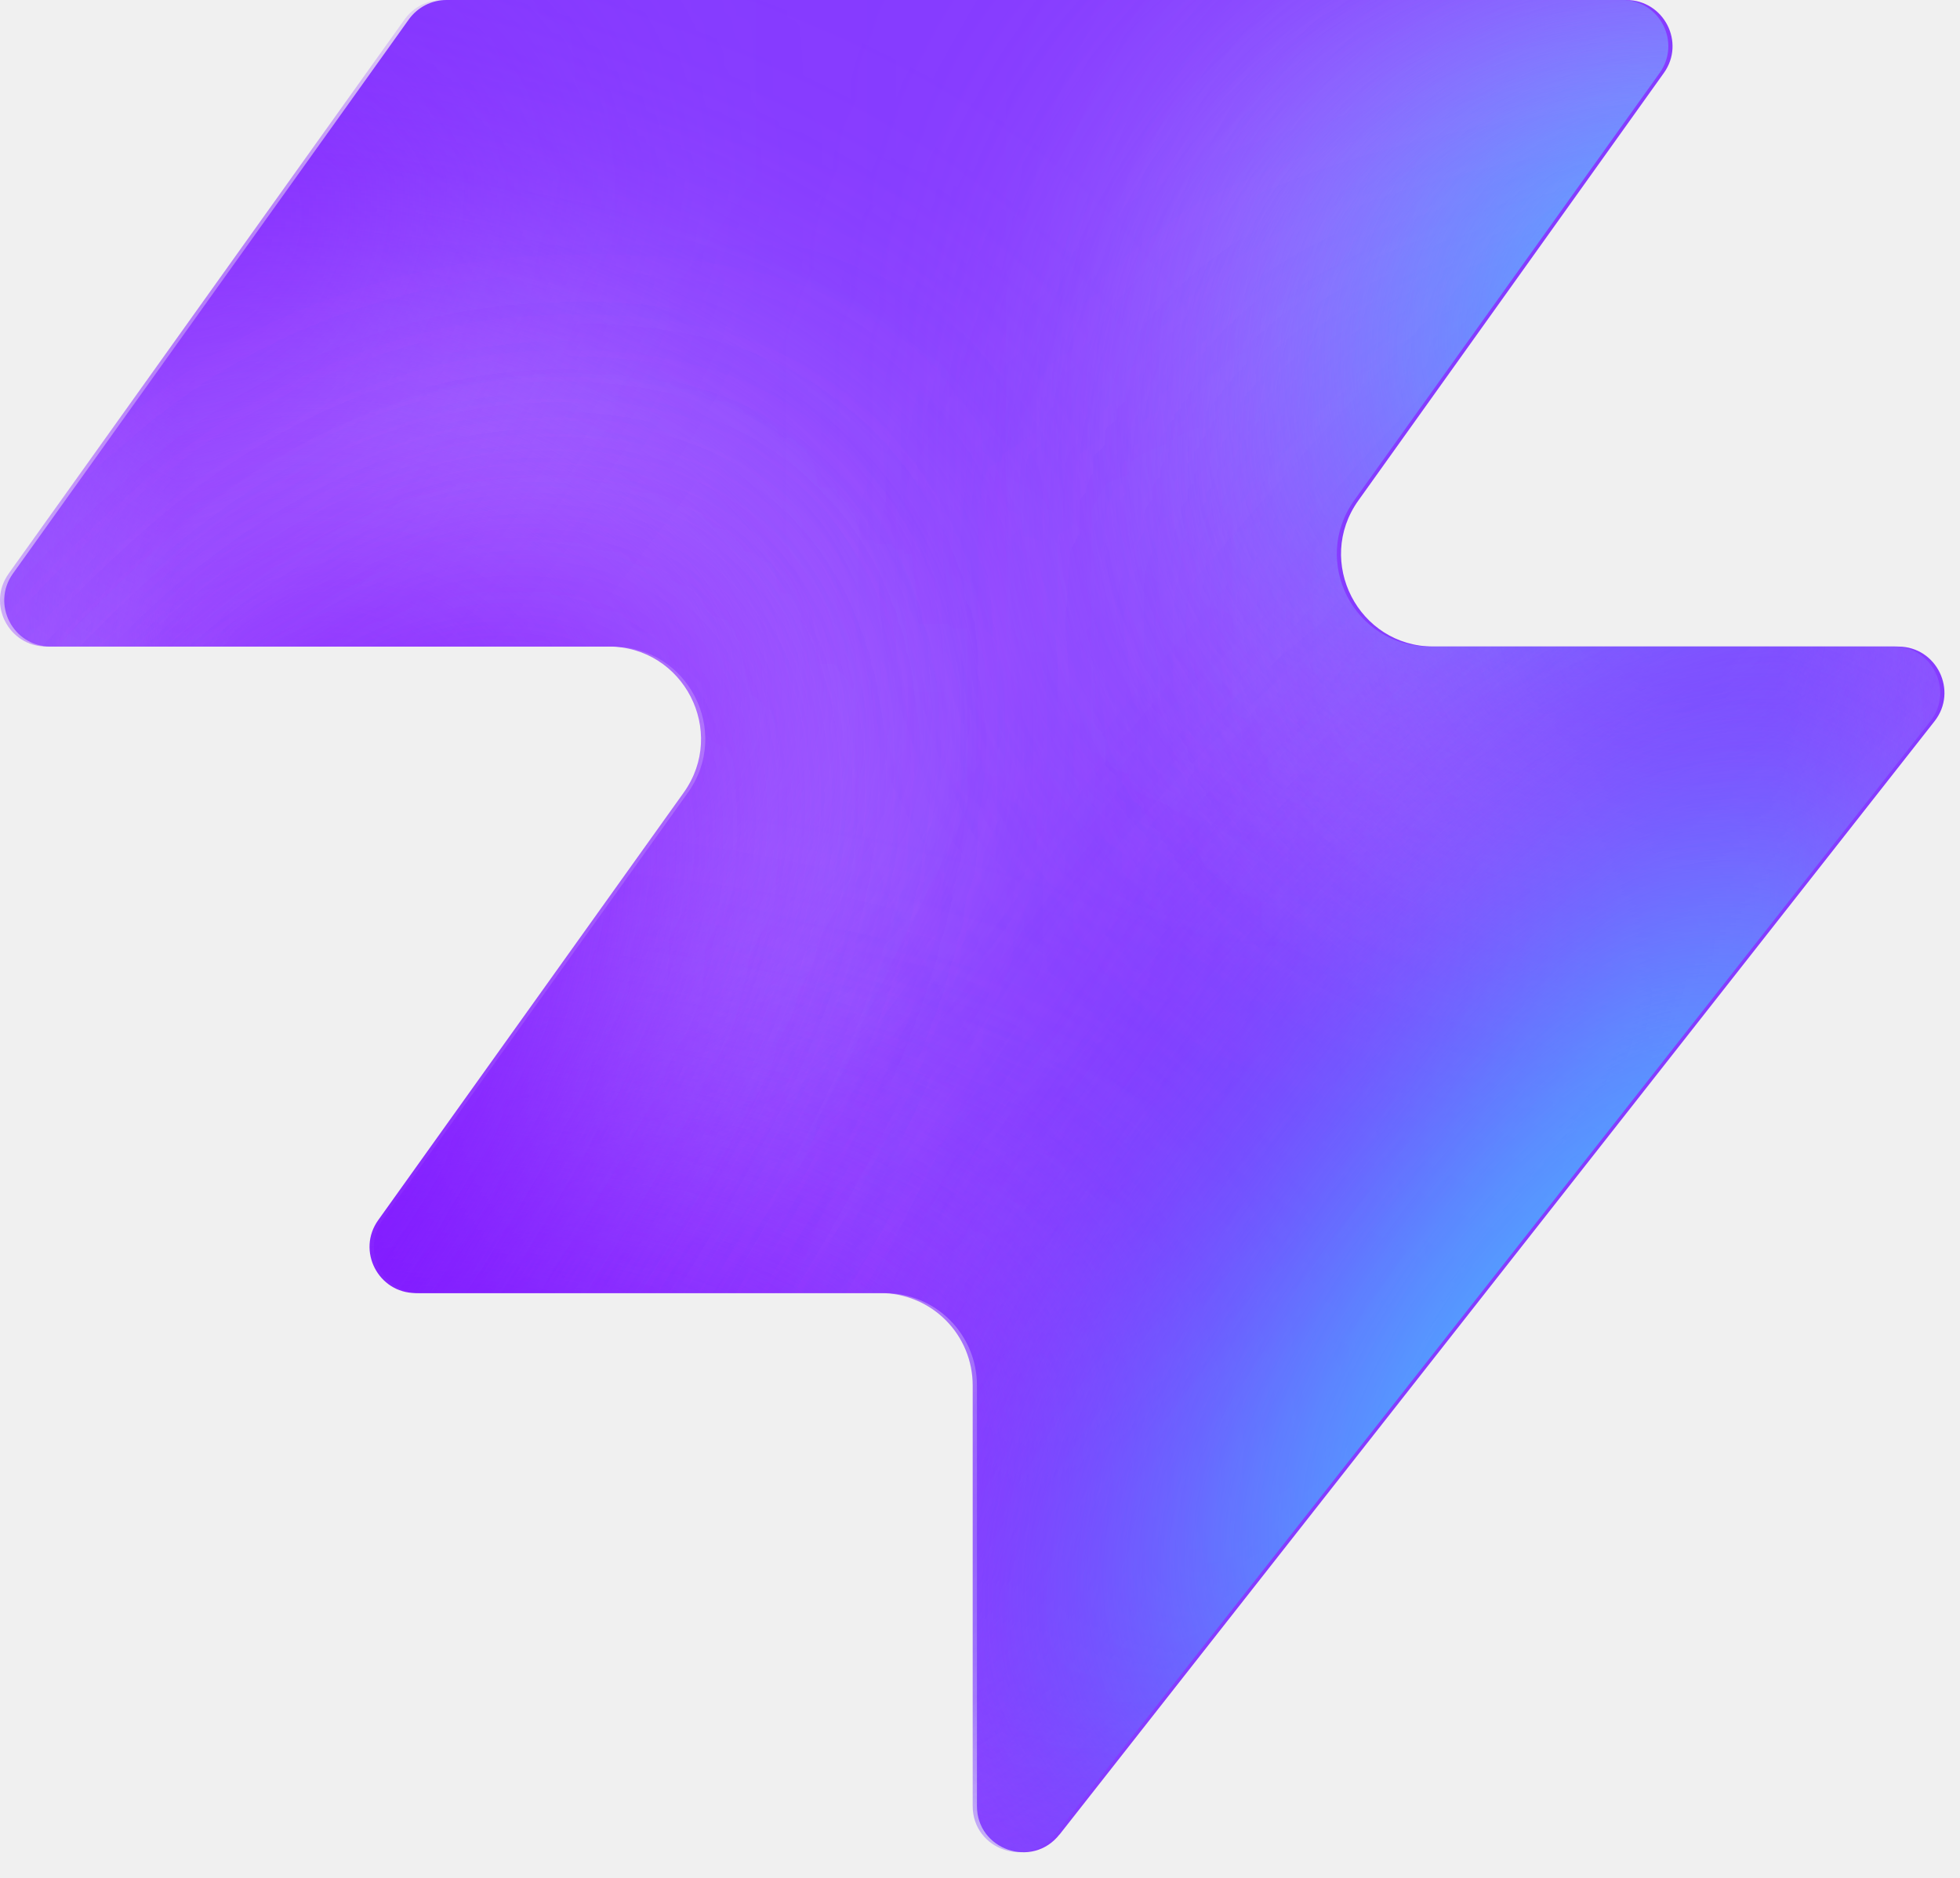
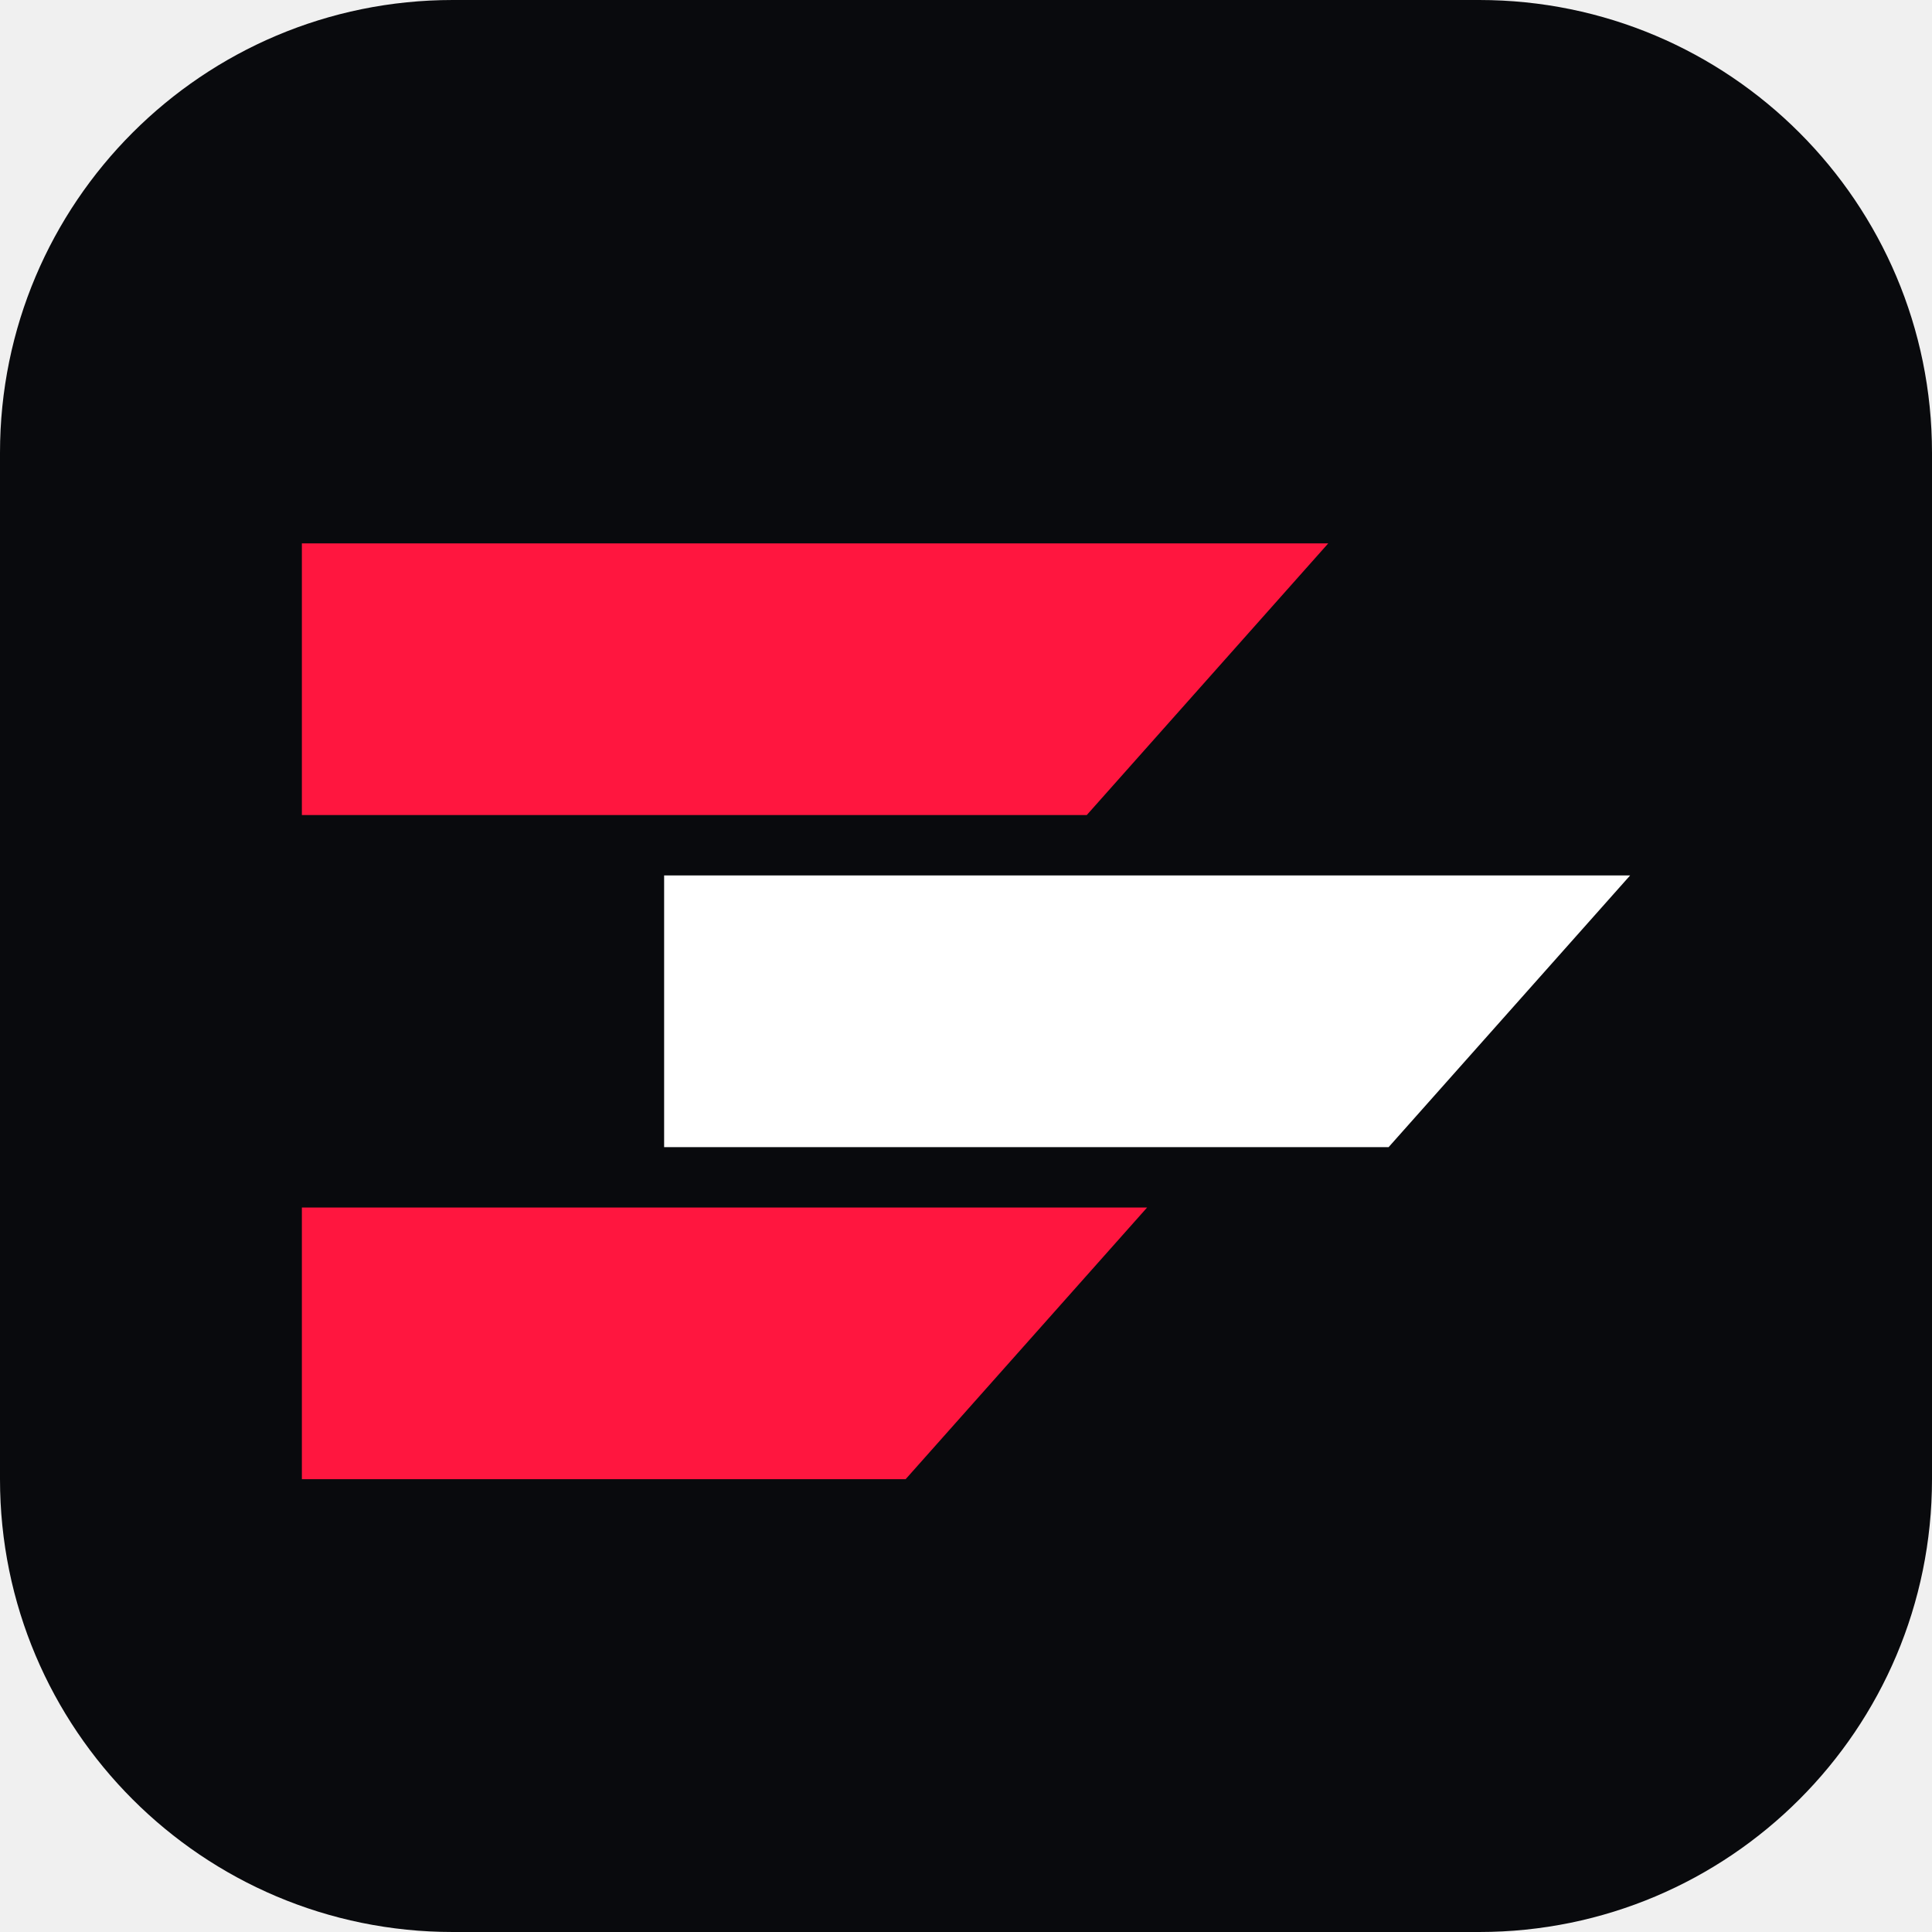
- <svg xmlns="http://www.w3.org/2000/svg" width="48" height="46" fill="none" viewBox="0 0 48 46">
-   <path fill="#863bff" d="M25.946 44.938c-.664.845-2.021.375-2.021-.698V33.937a2.26 2.26 0 0 0-2.262-2.262H10.287c-.92 0-1.456-1.04-.92-1.788l7.48-10.471c1.07-1.497 0-3.578-1.842-3.578H1.237c-.92 0-1.456-1.04-.92-1.788L10.013.474c.214-.297.556-.474.92-.474h28.894c.92 0 1.456 1.04.92 1.788l-7.48 10.471c-1.07 1.498 0 3.579 1.842 3.579h11.377c.943 0 1.473 1.088.89 1.83L25.947 44.94z" style="fill:#863bff;fill:color(display-p3 .525 .23 1);fill-opacity:1" />
-   <mask id="a" width="48" height="46" x="0" y="0" maskUnits="userSpaceOnUse" style="mask-type:alpha">
-     <path fill="#000" d="M25.842 44.938c-.664.844-2.021.375-2.021-.698V33.937a2.26 2.26 0 0 0-2.262-2.262H10.183c-.92 0-1.456-1.04-.92-1.788l7.48-10.471c1.07-1.498 0-3.579-1.842-3.579H1.133c-.92 0-1.456-1.04-.92-1.787L9.91.473c.214-.297.556-.474.92-.474h28.894c.92 0 1.456 1.04.92 1.788l-7.48 10.471c-1.07 1.498 0 3.578 1.842 3.578h11.377c.943 0 1.473 1.088.89 1.832L25.843 44.94z" style="fill:#000;fill-opacity:1" />
-   </mask>
-   <g mask="url(#a)">
-     <g filter="url(#b)">
-       <ellipse cx="5.508" cy="14.704" fill="#ede6ff" rx="5.508" ry="14.704" style="fill:#ede6ff;fill:color(display-p3 .927 .903 1);fill-opacity:1" transform="matrix(.00324 1 1 -.00324 -4.47 31.516)" />
-     </g>
-     <g filter="url(#c)">
-       <ellipse cx="10.399" cy="29.851" fill="#ede6ff" rx="10.399" ry="29.851" style="fill:#ede6ff;fill:color(display-p3 .927 .903 1);fill-opacity:1" transform="matrix(.00324 1 1 -.00324 -39.328 7.883)" />
-     </g>
-     <g filter="url(#d)">
-       <ellipse cx="5.508" cy="30.487" fill="#7e14ff" rx="5.508" ry="30.487" style="fill:#7e14ff;fill:color(display-p3 .492 .077 1);fill-opacity:1" transform="rotate(89.814 -25.913 -14.639)scale(1 -1)" />
-     </g>
-     <g filter="url(#e)">
-       <ellipse cx="5.508" cy="30.599" fill="#7e14ff" rx="5.508" ry="30.599" style="fill:#7e14ff;fill:color(display-p3 .492 .077 1);fill-opacity:1" transform="rotate(89.814 -32.644 -3.334)scale(1 -1)" />
-     </g>
-     <g filter="url(#f)">
-       <ellipse cx="5.508" cy="30.599" fill="#7e14ff" rx="5.508" ry="30.599" style="fill:#7e14ff;fill:color(display-p3 .492 .077 1);fill-opacity:1" transform="matrix(.00324 1 1 -.00324 -34.34 30.47)" />
-     </g>
-     <g filter="url(#g)">
-       <ellipse cx="14.072" cy="22.078" fill="#ede6ff" rx="14.072" ry="22.078" style="fill:#ede6ff;fill:color(display-p3 .927 .903 1);fill-opacity:1" transform="rotate(93.35 24.506 48.493)scale(-1 1)" />
-     </g>
-     <g filter="url(#h)">
-       <ellipse cx="3.47" cy="21.501" fill="#7e14ff" rx="3.47" ry="21.501" style="fill:#7e14ff;fill:color(display-p3 .492 .077 1);fill-opacity:1" transform="rotate(89.009 28.708 47.59)scale(-1 1)" />
-     </g>
-     <g filter="url(#i)">
-       <ellipse cx="3.47" cy="21.501" fill="#7e14ff" rx="3.47" ry="21.501" style="fill:#7e14ff;fill:color(display-p3 .492 .077 1);fill-opacity:1" transform="rotate(89.009 28.708 47.59)scale(-1 1)" />
-     </g>
-     <g filter="url(#j)">
-       <ellipse cx=".387" cy="8.972" fill="#7e14ff" rx="4.407" ry="29.108" style="fill:#7e14ff;fill:color(display-p3 .492 .077 1);fill-opacity:1" transform="rotate(39.51 .387 8.972)" />
-     </g>
-     <g filter="url(#k)">
-       <ellipse cx="47.523" cy="-6.092" fill="#7e14ff" rx="4.407" ry="29.108" style="fill:#7e14ff;fill:color(display-p3 .492 .077 1);fill-opacity:1" transform="rotate(37.892 47.523 -6.092)" />
-     </g>
-     <g filter="url(#l)">
-       <ellipse cx="41.412" cy="6.333" fill="#47bfff" rx="5.971" ry="9.665" style="fill:#47bfff;fill:color(display-p3 .28 .748 1);fill-opacity:1" transform="rotate(37.892 41.412 6.333)" />
-     </g>
-     <g filter="url(#m)">
-       <ellipse cx="-1.879" cy="38.332" fill="#7e14ff" rx="4.407" ry="29.108" style="fill:#7e14ff;fill:color(display-p3 .492 .077 1);fill-opacity:1" transform="rotate(37.892 -1.88 38.332)" />
-     </g>
-     <g filter="url(#n)">
-       <ellipse cx="-1.879" cy="38.332" fill="#7e14ff" rx="4.407" ry="29.108" style="fill:#7e14ff;fill:color(display-p3 .492 .077 1);fill-opacity:1" transform="rotate(37.892 -1.88 38.332)" />
-     </g>
-     <g filter="url(#o)">
-       <ellipse cx="35.651" cy="29.907" fill="#7e14ff" rx="4.407" ry="29.108" style="fill:#7e14ff;fill:color(display-p3 .492 .077 1);fill-opacity:1" transform="rotate(37.892 35.651 29.907)" />
-     </g>
-     <g filter="url(#p)">
-       <ellipse cx="38.418" cy="32.4" fill="#47bfff" rx="5.971" ry="15.297" style="fill:#47bfff;fill:color(display-p3 .28 .748 1);fill-opacity:1" transform="rotate(37.892 38.418 32.4)" />
-     </g>
-   </g>
-   <defs>
-     <filter id="b" width="60.045" height="41.654" x="-19.77" y="16.149" color-interpolation-filters="sRGB" filterUnits="userSpaceOnUse">
-       <feFlood flood-opacity="0" result="BackgroundImageFix" />
-       <feBlend in="SourceGraphic" in2="BackgroundImageFix" result="shape" />
-       <feGaussianBlur result="effect1_foregroundBlur_2002_17158" stdDeviation="7.659" />
-     </filter>
-     <filter id="c" width="90.34" height="51.437" x="-54.613" y="-7.533" color-interpolation-filters="sRGB" filterUnits="userSpaceOnUse">
-       <feFlood flood-opacity="0" result="BackgroundImageFix" />
-       <feBlend in="SourceGraphic" in2="BackgroundImageFix" result="shape" />
-       <feGaussianBlur result="effect1_foregroundBlur_2002_17158" stdDeviation="7.659" />
-     </filter>
-     <filter id="d" width="79.355" height="29.4" x="-49.64" y="2.03" color-interpolation-filters="sRGB" filterUnits="userSpaceOnUse">
-       <feFlood flood-opacity="0" result="BackgroundImageFix" />
-       <feBlend in="SourceGraphic" in2="BackgroundImageFix" result="shape" />
-       <feGaussianBlur result="effect1_foregroundBlur_2002_17158" stdDeviation="4.596" />
-     </filter>
-     <filter id="e" width="79.579" height="29.4" x="-45.045" y="20.029" color-interpolation-filters="sRGB" filterUnits="userSpaceOnUse">
-       <feFlood flood-opacity="0" result="BackgroundImageFix" />
-       <feBlend in="SourceGraphic" in2="BackgroundImageFix" result="shape" />
-       <feGaussianBlur result="effect1_foregroundBlur_2002_17158" stdDeviation="4.596" />
-     </filter>
-     <filter id="f" width="79.579" height="29.4" x="-43.513" y="21.178" color-interpolation-filters="sRGB" filterUnits="userSpaceOnUse">
-       <feFlood flood-opacity="0" result="BackgroundImageFix" />
-       <feBlend in="SourceGraphic" in2="BackgroundImageFix" result="shape" />
-       <feGaussianBlur result="effect1_foregroundBlur_2002_17158" stdDeviation="4.596" />
-     </filter>
-     <filter id="g" width="74.749" height="58.852" x="15.756" y="-17.901" color-interpolation-filters="sRGB" filterUnits="userSpaceOnUse">
-       <feFlood flood-opacity="0" result="BackgroundImageFix" />
-       <feBlend in="SourceGraphic" in2="BackgroundImageFix" result="shape" />
-       <feGaussianBlur result="effect1_foregroundBlur_2002_17158" stdDeviation="7.659" />
-     </filter>
-     <filter id="h" width="61.377" height="25.362" x="23.548" y="2.284" color-interpolation-filters="sRGB" filterUnits="userSpaceOnUse">
-       <feFlood flood-opacity="0" result="BackgroundImageFix" />
-       <feBlend in="SourceGraphic" in2="BackgroundImageFix" result="shape" />
-       <feGaussianBlur result="effect1_foregroundBlur_2002_17158" stdDeviation="4.596" />
-     </filter>
-     <filter id="i" width="61.377" height="25.362" x="23.548" y="2.284" color-interpolation-filters="sRGB" filterUnits="userSpaceOnUse">
-       <feFlood flood-opacity="0" result="BackgroundImageFix" />
-       <feBlend in="SourceGraphic" in2="BackgroundImageFix" result="shape" />
-       <feGaussianBlur result="effect1_foregroundBlur_2002_17158" stdDeviation="4.596" />
-     </filter>
-     <filter id="j" width="56.045" height="63.649" x="-27.636" y="-22.853" color-interpolation-filters="sRGB" filterUnits="userSpaceOnUse">
-       <feFlood flood-opacity="0" result="BackgroundImageFix" />
-       <feBlend in="SourceGraphic" in2="BackgroundImageFix" result="shape" />
-       <feGaussianBlur result="effect1_foregroundBlur_2002_17158" stdDeviation="4.596" />
-     </filter>
-     <filter id="k" width="54.814" height="64.646" x="20.116" y="-38.415" color-interpolation-filters="sRGB" filterUnits="userSpaceOnUse">
-       <feFlood flood-opacity="0" result="BackgroundImageFix" />
-       <feBlend in="SourceGraphic" in2="BackgroundImageFix" result="shape" />
-       <feGaussianBlur result="effect1_foregroundBlur_2002_17158" stdDeviation="4.596" />
-     </filter>
-     <filter id="l" width="33.541" height="35.313" x="24.641" y="-11.323" color-interpolation-filters="sRGB" filterUnits="userSpaceOnUse">
-       <feFlood flood-opacity="0" result="BackgroundImageFix" />
-       <feBlend in="SourceGraphic" in2="BackgroundImageFix" result="shape" />
-       <feGaussianBlur result="effect1_foregroundBlur_2002_17158" stdDeviation="4.596" />
-     </filter>
-     <filter id="m" width="54.814" height="64.646" x="-29.286" y="6.009" color-interpolation-filters="sRGB" filterUnits="userSpaceOnUse">
-       <feFlood flood-opacity="0" result="BackgroundImageFix" />
-       <feBlend in="SourceGraphic" in2="BackgroundImageFix" result="shape" />
-       <feGaussianBlur result="effect1_foregroundBlur_2002_17158" stdDeviation="4.596" />
-     </filter>
-     <filter id="n" width="54.814" height="64.646" x="-29.286" y="6.009" color-interpolation-filters="sRGB" filterUnits="userSpaceOnUse">
-       <feFlood flood-opacity="0" result="BackgroundImageFix" />
-       <feBlend in="SourceGraphic" in2="BackgroundImageFix" result="shape" />
-       <feGaussianBlur result="effect1_foregroundBlur_2002_17158" stdDeviation="4.596" />
-     </filter>
-     <filter id="o" width="54.814" height="64.646" x="8.244" y="-2.416" color-interpolation-filters="sRGB" filterUnits="userSpaceOnUse">
-       <feFlood flood-opacity="0" result="BackgroundImageFix" />
-       <feBlend in="SourceGraphic" in2="BackgroundImageFix" result="shape" />
-       <feGaussianBlur result="effect1_foregroundBlur_2002_17158" stdDeviation="4.596" />
-     </filter>
-     <filter id="p" width="39.409" height="43.623" x="18.713" y="10.588" color-interpolation-filters="sRGB" filterUnits="userSpaceOnUse">
-       <feFlood flood-opacity="0" result="BackgroundImageFix" />
-       <feBlend in="SourceGraphic" in2="BackgroundImageFix" result="shape" />
-       <feGaussianBlur result="effect1_foregroundBlur_2002_17158" stdDeviation="4.596" />
-     </filter>
-   </defs>
+ <svg xmlns="http://www.w3.org/2000/svg" viewBox="0 0 64 64">
+   <rect width="64" height="64" rx="15" fill="#090a0d" />
+   <path d="M10 18h34l-8 9H10z" fill="#ff163f" />
+   <path d="M22 29h32l-8 9H22z" fill="#fff" />
+   <path d="M10 40h28l-8 9H10z" fill="#ff163f" />
</svg>
